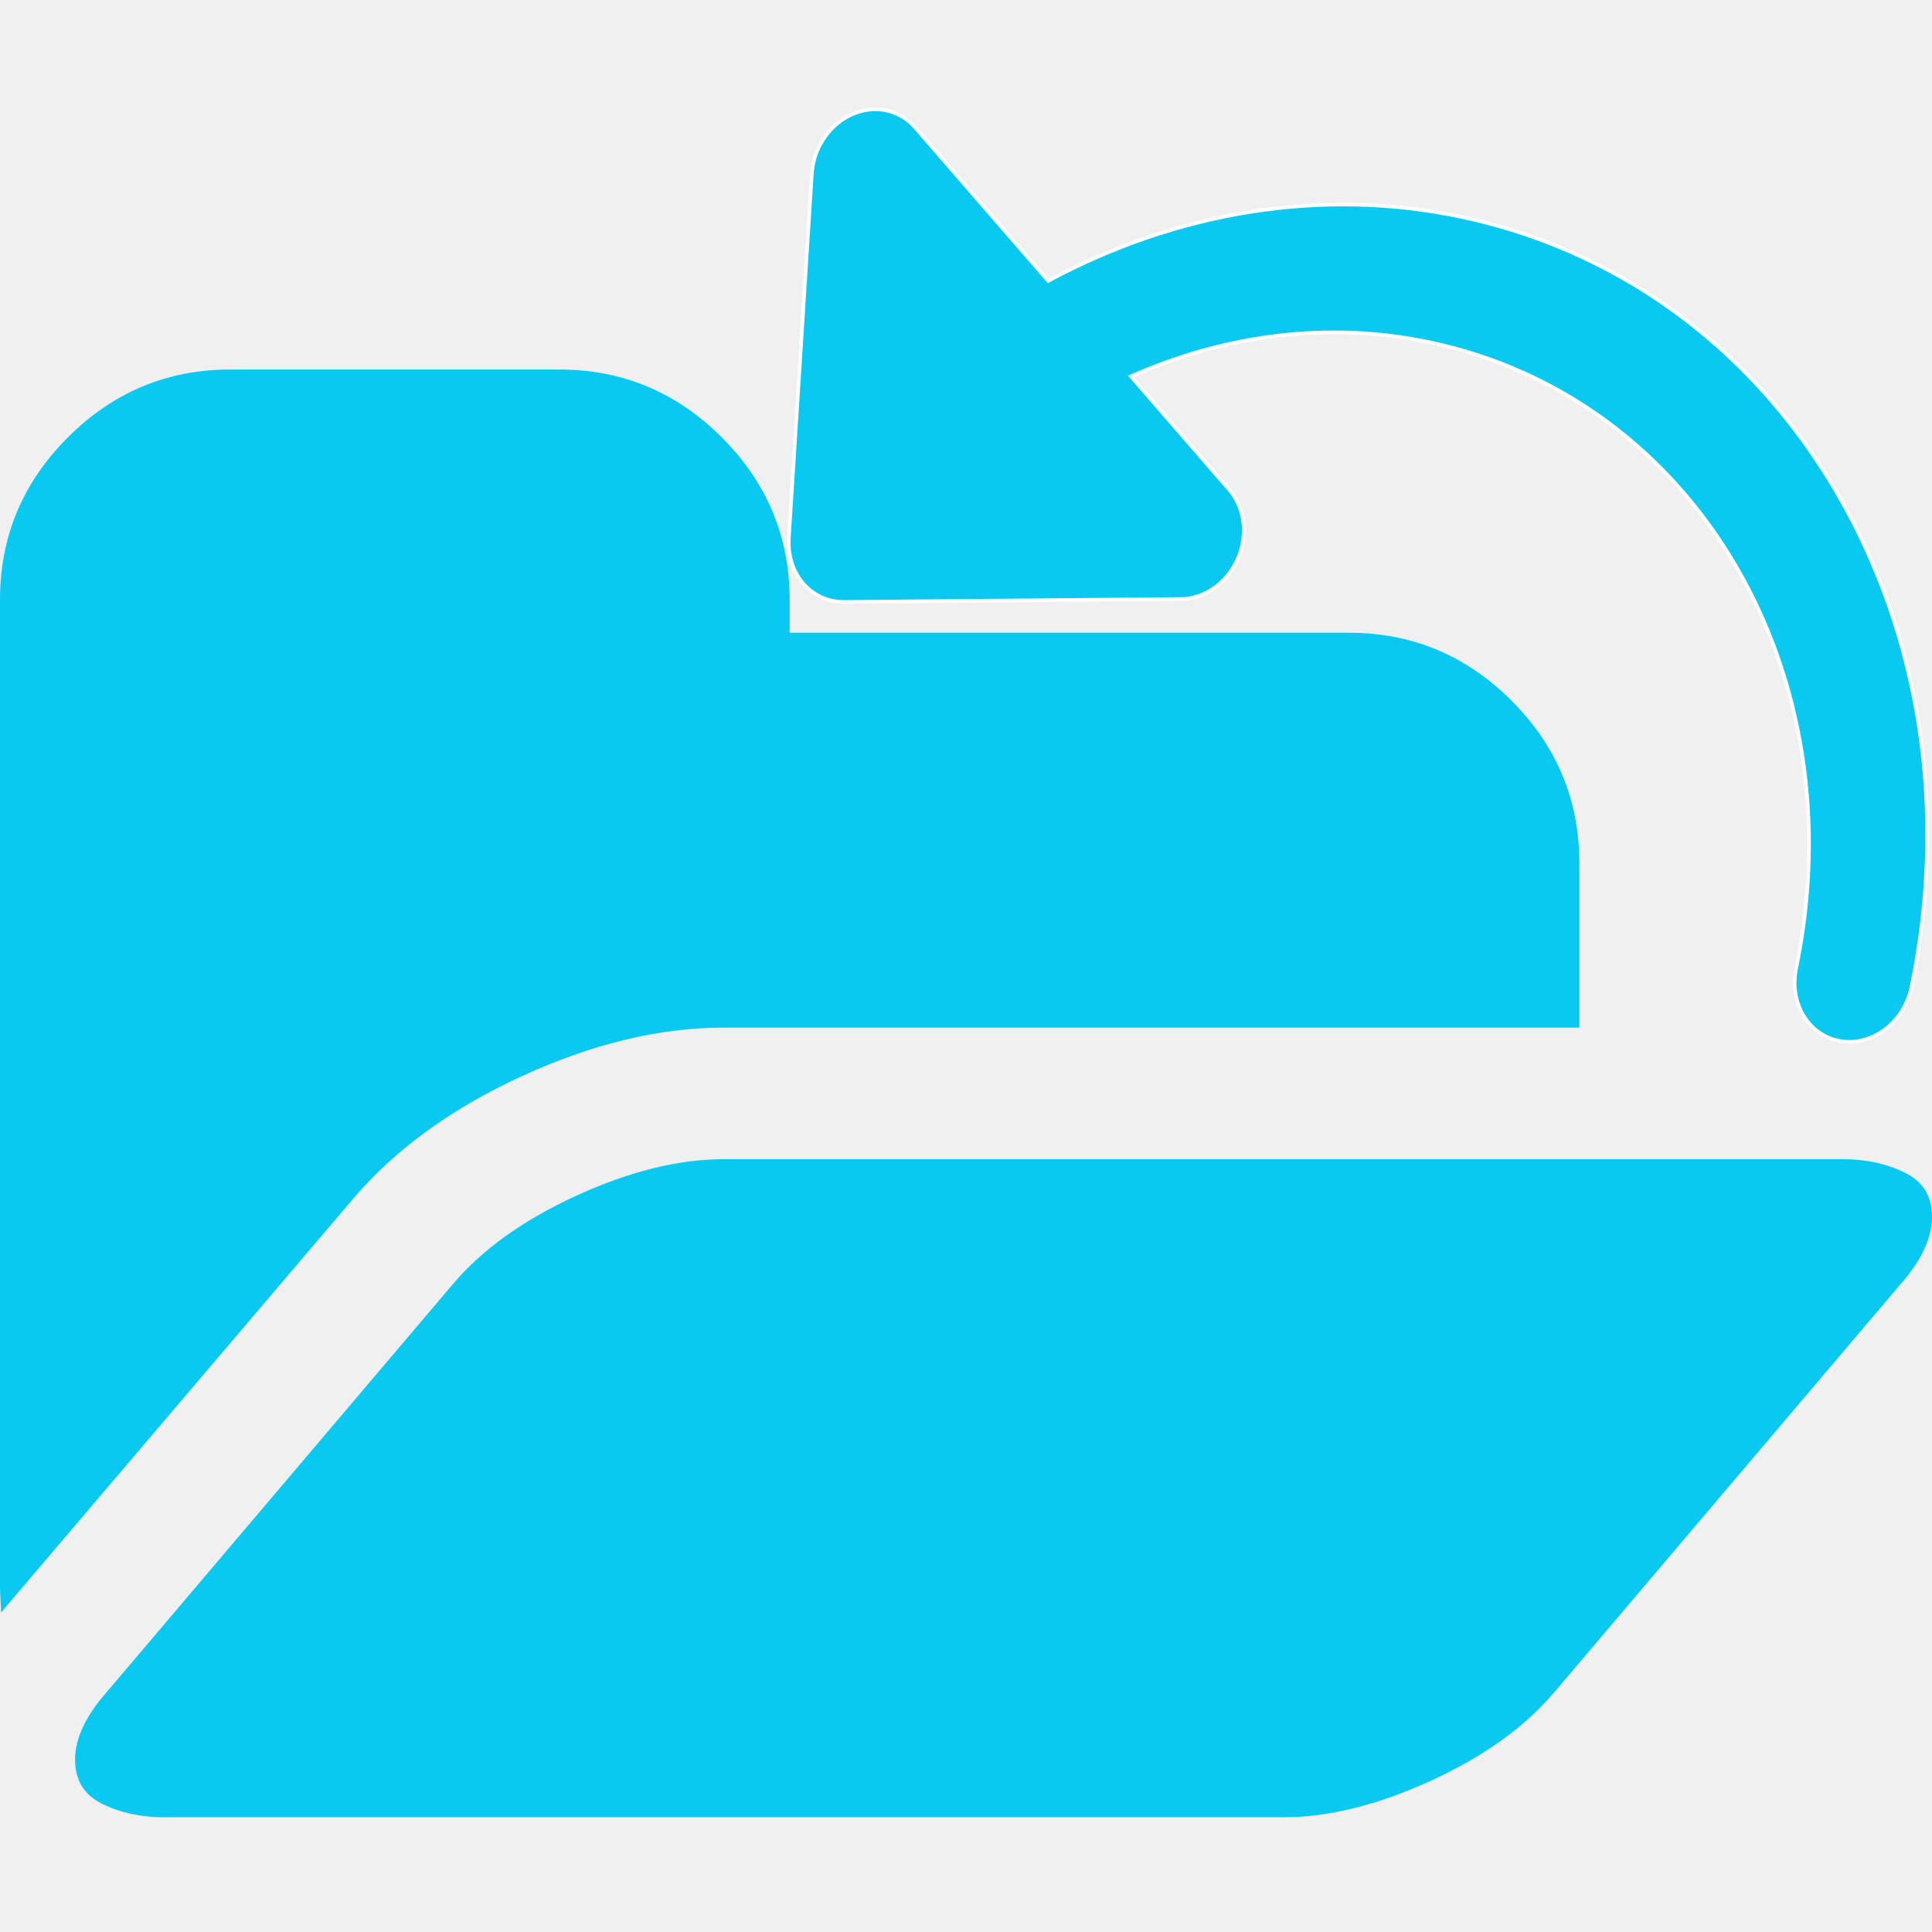
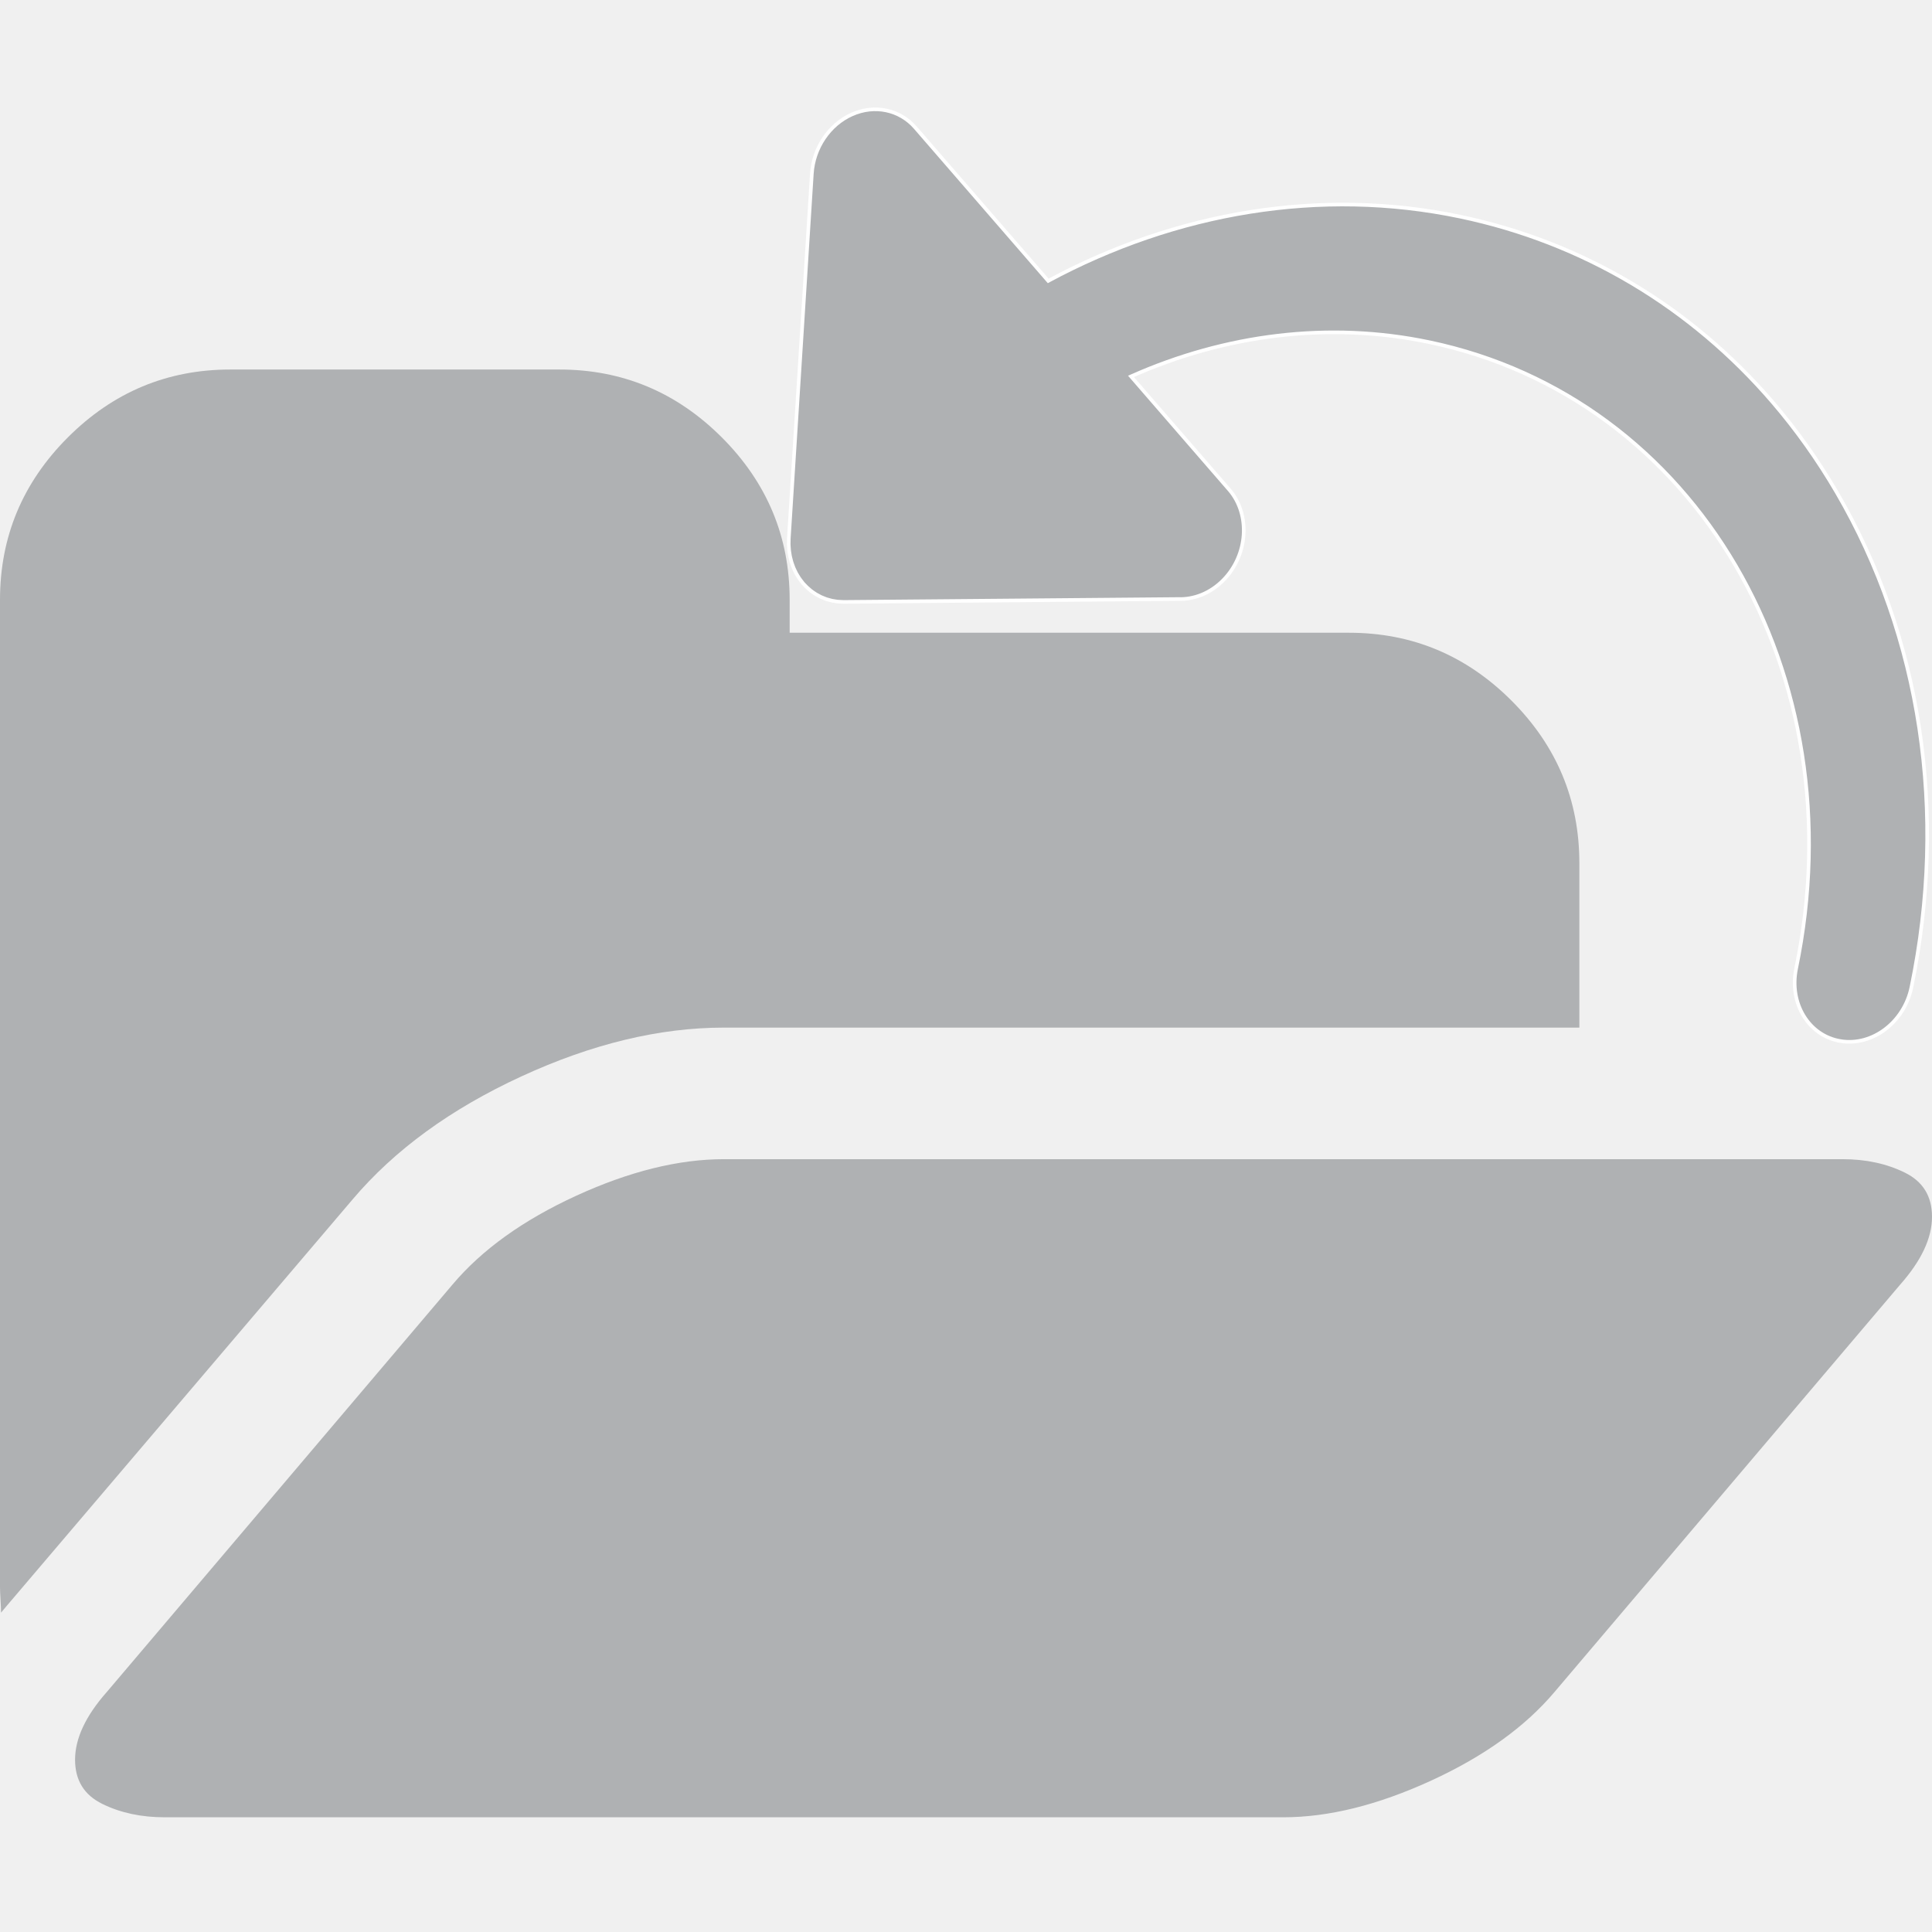
<svg xmlns="http://www.w3.org/2000/svg" version="1.1" id="Capa_1" x="0px" y="0px" width="32" height="32" viewBox="0 0 32 32" xml:space="preserve">
  <defs id="defs43" />
-   <g id="g3" style="fill:#0ac9f1;fill-opacity:1" transform="matrix(0.05965019,0,0,0.05965041,0,2.110177)">
-     <g id="g5" style="fill:#0ac9f1;fill-opacity:1">
-       <path d="m 144.752,263.52 c 19.603,-9.038 38.354,-13.559 56.243,-13.559 l 237.548,0 0,-45.683 c 0,-17.511 -6.283,-32.555 -18.85,-45.118 -12.565,-12.562 -27.596,-18.842 -45.11,-18.842 l -155.317,0 0,-9.136 c 0,-17.511 -6.28,-32.548 -18.842,-45.107 -12.563,-12.562 -27.6,-18.846 -45.111,-18.846 l -91.36,0 c -17.511,0 -32.548,6.283 -45.111,18.846 C 6.279,98.635 0,113.672 0,131.183 l 0,274.084 c 0,0.764 0.049,1.955 0.144,3.576 0.094,1.615 0.144,2.807 0.144,3.566 L 1.714,410.705 97.93,297.637 c 11.61,-13.706 27.218,-25.081 46.822,-34.117 z" id="path7" style="fill:#0ac9f1;fill-opacity:1" />
-       <path d="m 528.898,290.214 c -5.041,-2.478 -10.797,-3.72 -17.272,-3.72 l -310.631,0 c -12.562,0 -26.219,3.381 -40.968,10.14 -14.75,6.766 -26.219,14.986 -34.401,24.701 l -95.93,113.059 c -5.902,6.662 -8.853,12.945 -8.853,18.849 0,5.708 2.523,9.802 7.566,12.272 5.043,2.478 10.8,3.716 17.273,3.716 l 310.64,0 c 12.56,0 26.21,-3.381 40.963,-10.136 14.75,-6.756 26.214,-14.989 34.399,-24.701 l 95.931,-113.059 c 5.899,-6.663 8.846,-12.939 8.846,-18.849 0.004,-5.707 -2.515,-9.797 -7.563,-12.272 z" id="path9" style="fill:#0ac9f1;fill-opacity:1" />
+   <g id="g3" style="fill:#afb1b3;fill-opacity:1" transform="matrix(0.05965019,0,0,0.05965041,0,2.110177)">
+     <g id="g5" style="fill:#afb1b3;fill-opacity:1">
+       <path d="m 144.752,263.52 c 19.603,-9.038 38.354,-13.559 56.243,-13.559 l 237.548,0 0,-45.683 c 0,-17.511 -6.283,-32.555 -18.85,-45.118 -12.565,-12.562 -27.596,-18.842 -45.11,-18.842 l -155.317,0 0,-9.136 c 0,-17.511 -6.28,-32.548 -18.842,-45.107 -12.563,-12.562 -27.6,-18.846 -45.111,-18.846 l -91.36,0 c -17.511,0 -32.548,6.283 -45.111,18.846 C 6.279,98.635 0,113.672 0,131.183 l 0,274.084 c 0,0.764 0.049,1.955 0.144,3.576 0.094,1.615 0.144,2.807 0.144,3.566 L 1.714,410.705 97.93,297.637 c 11.61,-13.706 27.218,-25.081 46.822,-34.117 z" id="path7" style="fill:#afb1b3;fill-opacity:1" />
+       <path d="m 528.898,290.214 c -5.041,-2.478 -10.797,-3.72 -17.272,-3.72 l -310.631,0 c -12.562,0 -26.219,3.381 -40.968,10.14 -14.75,6.766 -26.219,14.986 -34.401,24.701 l -95.93,113.059 c -5.902,6.662 -8.853,12.945 -8.853,18.849 0,5.708 2.523,9.802 7.566,12.272 5.043,2.478 10.8,3.716 17.273,3.716 l 310.64,0 c 12.56,0 26.21,-3.381 40.963,-10.136 14.75,-6.756 26.214,-14.989 34.399,-24.701 l 95.931,-113.059 c 5.899,-6.663 8.846,-12.939 8.846,-18.849 0.004,-5.707 -2.515,-9.797 -7.563,-12.272 z" id="path9" style="fill:#afb1b3;fill-opacity:1" />
    </g>
  </g>
  <g id="g11" transform="matrix(0.05965019,0,0,0.05965041,0,2.110177)" />
  <g id="g13" transform="matrix(0.05965019,0,0,0.05965041,0,2.110177)" />
  <g id="g15" transform="matrix(0.05965019,0,0,0.05965041,0,2.110177)" />
  <g id="g17" transform="matrix(0.05965019,0,0,0.05965041,0,2.110177)" />
  <g id="g19" transform="matrix(0.05965019,0,0,0.05965041,0,2.110177)" />
  <g id="g21" transform="matrix(0.05965019,0,0,0.05965041,0,2.110177)" />
  <g id="g23" transform="matrix(0.05965019,0,0,0.05965041,0,2.110177)" />
  <g id="g25" transform="matrix(0.05965019,0,0,0.05965041,0,2.110177)" />
  <g id="g27" transform="matrix(0.05965019,0,0,0.05965041,0,2.110177)" />
  <g id="g29" transform="matrix(0.05965019,0,0,0.05965041,0,2.110177)" />
  <g id="g31" transform="matrix(0.05965019,0,0,0.05965041,0,2.110177)" />
  <g id="g33" transform="matrix(0.05965019,0,0,0.05965041,0,2.110177)" />
  <g id="g35" transform="matrix(0.05965019,0,0,0.05965041,0,2.110177)" />
  <g id="g37" transform="matrix(0.05965019,0,0,0.05965041,0,2.110177)" />
  <g id="g39" transform="matrix(0.05965019,0,0,0.05965041,0,2.110177)" />
-   <g transform="matrix(0.04335383,-0.04731256,0.04731239,0.04335399,0.5728603,15.05371)" id="XMLID_7_" style="fill:#0ac9f1;fill-opacity:1;stroke:#ffffff;stroke-width:0.93;stroke-miterlimit:4;stroke-dasharray:none">
-     <path id="XMLID_9_" d="m 289.773,366.757 c -4.569,-6.958 -1.868,-16.421 6.034,-21.134 66.847,-39.865 91.108,-118.507 55.229,-179.037 -13.481,-22.745 -34.064,-40.145 -58.522,-50.796 l -4.43,38.415 c -0.006,0.022 -0.006,0.046 -0.008,0.068 10e-4,0.008 -0.002,0.014 0.002,0.02 -1.009,8.398 -9.182,14.934 -18.254,14.599 -4.768,-0.176 -8.834,-2.214 -11.475,-5.328 l -58.837,-63.102 c -0.037,-0.039 -0.068,-0.084 -0.104,-0.125 -0.112,-0.123 -0.212,-0.255 -0.32,-0.382 -0.209,-0.247 -0.42,-0.492 -0.61,-0.751 -0.108,-0.147 -0.202,-0.303 -0.303,-0.454 -0.171,-0.254 -0.345,-0.504 -0.498,-0.766 -0.098,-0.167 -0.177,-0.343 -0.267,-0.514 -0.138,-0.263 -0.279,-0.522 -0.4,-0.792 -0.072,-0.165 -0.13,-0.338 -0.197,-0.505 -0.116,-0.292 -0.234,-0.583 -0.328,-0.883 -0.045,-0.143 -0.077,-0.293 -0.118,-0.439 -0.094,-0.338 -0.188,-0.676 -0.256,-1.022 -0.024,-0.124 -0.037,-0.252 -0.058,-0.378 -0.064,-0.374 -0.12,-0.75 -0.151,-1.132 -0.001,-0.031 -0.01,-0.058 -0.012,-0.089 -0.008,-0.113 -0.002,-0.223 -0.007,-0.336 -0.018,-0.357 -0.033,-0.713 -0.024,-1.074 0.005,-0.203 0.024,-0.404 0.038,-0.607 0.015,-0.222 0.015,-0.443 0.04,-0.665 0.004,-0.022 0.006,-0.046 0.008,-0.068 0.007,-0.058 0.022,-0.114 0.029,-0.172 0.034,-0.254 0.085,-0.504 0.131,-0.756 0.045,-0.239 0.084,-0.478 0.141,-0.714 0.067,-0.28 0.151,-0.553 0.234,-0.828 0.062,-0.206 0.12,-0.415 0.19,-0.619 0.098,-0.28 0.213,-0.555 0.327,-0.83 0.081,-0.196 0.157,-0.392 0.246,-0.586 0.123,-0.265 0.263,-0.524 0.401,-0.783 0.104,-0.196 0.204,-0.394 0.317,-0.586 0.144,-0.244 0.302,-0.479 0.458,-0.716 0.13,-0.197 0.255,-0.396 0.394,-0.588 0.163,-0.226 0.34,-0.442 0.514,-0.66 0.152,-0.189 0.299,-0.382 0.46,-0.565 0.191,-0.22 0.398,-0.428 0.601,-0.639 0.161,-0.167 0.315,-0.337 0.484,-0.497 0.239,-0.23 0.495,-0.445 0.748,-0.662 0.125,-0.106 0.24,-0.222 0.368,-0.327 l 0.179,-0.145 c 0.011,-0.006 0.02,-0.017 0.03,-0.024 l 73.233,-59.063 c 5.202,-4.195 12.421,-5.265 18.29,-2.71 5.869,2.556 9.234,8.232 8.525,14.384 l -5.995,51.992 c 35.373,12.315 65.307,35.548 84.065,67.195 16.512,27.858 23.038,59.672 19.176,91.805 -1.122,9.337 -3.123,18.706 -6.009,28.007 -12.782,41.188 -41.593,76.855 -81.128,100.431 -7.902,4.714 -18.012,2.892 -22.582,-4.067 z" style="fill:#0ac9f1;fill-opacity:1;stroke:#ffffff;stroke-width:0.93;stroke-miterlimit:4;stroke-dasharray:none" />
+   <g transform="matrix(0.04335383,-0.04731256,0.04731239,0.04335399,0.5728603,15.05371)" id="XMLID_7_" style="fill:#afb1b3;fill-opacity:1;stroke:#ffffff;stroke-width:0.93;stroke-miterlimit:4;stroke-dasharray:none">
+     <path id="XMLID_9_" d="m 289.773,366.757 c -4.569,-6.958 -1.868,-16.421 6.034,-21.134 66.847,-39.865 91.108,-118.507 55.229,-179.037 -13.481,-22.745 -34.064,-40.145 -58.522,-50.796 l -4.43,38.415 c -0.006,0.022 -0.006,0.046 -0.008,0.068 10e-4,0.008 -0.002,0.014 0.002,0.02 -1.009,8.398 -9.182,14.934 -18.254,14.599 -4.768,-0.176 -8.834,-2.214 -11.475,-5.328 l -58.837,-63.102 c -0.037,-0.039 -0.068,-0.084 -0.104,-0.125 -0.112,-0.123 -0.212,-0.255 -0.32,-0.382 -0.209,-0.247 -0.42,-0.492 -0.61,-0.751 -0.108,-0.147 -0.202,-0.303 -0.303,-0.454 -0.171,-0.254 -0.345,-0.504 -0.498,-0.766 -0.098,-0.167 -0.177,-0.343 -0.267,-0.514 -0.138,-0.263 -0.279,-0.522 -0.4,-0.792 -0.072,-0.165 -0.13,-0.338 -0.197,-0.505 -0.116,-0.292 -0.234,-0.583 -0.328,-0.883 -0.045,-0.143 -0.077,-0.293 -0.118,-0.439 -0.094,-0.338 -0.188,-0.676 -0.256,-1.022 -0.024,-0.124 -0.037,-0.252 -0.058,-0.378 -0.064,-0.374 -0.12,-0.75 -0.151,-1.132 -0.001,-0.031 -0.01,-0.058 -0.012,-0.089 -0.008,-0.113 -0.002,-0.223 -0.007,-0.336 -0.018,-0.357 -0.033,-0.713 -0.024,-1.074 0.005,-0.203 0.024,-0.404 0.038,-0.607 0.015,-0.222 0.015,-0.443 0.04,-0.665 0.004,-0.022 0.006,-0.046 0.008,-0.068 0.007,-0.058 0.022,-0.114 0.029,-0.172 0.034,-0.254 0.085,-0.504 0.131,-0.756 0.045,-0.239 0.084,-0.478 0.141,-0.714 0.067,-0.28 0.151,-0.553 0.234,-0.828 0.062,-0.206 0.12,-0.415 0.19,-0.619 0.098,-0.28 0.213,-0.555 0.327,-0.83 0.081,-0.196 0.157,-0.392 0.246,-0.586 0.123,-0.265 0.263,-0.524 0.401,-0.783 0.104,-0.196 0.204,-0.394 0.317,-0.586 0.144,-0.244 0.302,-0.479 0.458,-0.716 0.13,-0.197 0.255,-0.396 0.394,-0.588 0.163,-0.226 0.34,-0.442 0.514,-0.66 0.152,-0.189 0.299,-0.382 0.46,-0.565 0.191,-0.22 0.398,-0.428 0.601,-0.639 0.161,-0.167 0.315,-0.337 0.484,-0.497 0.239,-0.23 0.495,-0.445 0.748,-0.662 0.125,-0.106 0.24,-0.222 0.368,-0.327 l 0.179,-0.145 c 0.011,-0.006 0.02,-0.017 0.03,-0.024 l 73.233,-59.063 c 5.202,-4.195 12.421,-5.265 18.29,-2.71 5.869,2.556 9.234,8.232 8.525,14.384 l -5.995,51.992 c 35.373,12.315 65.307,35.548 84.065,67.195 16.512,27.858 23.038,59.672 19.176,91.805 -1.122,9.337 -3.123,18.706 -6.009,28.007 -12.782,41.188 -41.593,76.855 -81.128,100.431 -7.902,4.714 -18.012,2.892 -22.582,-4.067 z" style="fill:#afb1b3;fill-opacity:1;stroke:#ffffff;stroke-width:0.93;stroke-miterlimit:4;stroke-dasharray:none" />
  </g>
  <g transform="matrix(0.05965019,0,0,0.05965041,7.419635,2.885754)" id="g5-3" />
  <g transform="matrix(0.05965019,0,0,0.05965041,7.419635,2.885754)" id="g7" />
  <g transform="matrix(0.05965019,0,0,0.05965041,7.419635,2.885754)" id="g9" />
  <g transform="matrix(0.05965019,0,0,0.05965041,7.419635,2.885754)" id="g11-6" />
  <g transform="matrix(0.05965019,0,0,0.05965041,7.419635,2.885754)" id="g13-7" />
  <g transform="matrix(0.05965019,0,0,0.05965041,7.419635,2.885754)" id="g15-5" />
  <g transform="matrix(0.05965019,0,0,0.05965041,7.419635,2.885754)" id="g17-3" />
  <g transform="matrix(0.05965019,0,0,0.05965041,7.419635,2.885754)" id="g19-5" />
  <g transform="matrix(0.05965019,0,0,0.05965041,7.419635,2.885754)" id="g21-6" />
  <g transform="matrix(0.05965019,0,0,0.05965041,7.419635,2.885754)" id="g23-2" />
  <g transform="matrix(0.05965019,0,0,0.05965041,7.419635,2.885754)" id="g25-9" />
  <g transform="matrix(0.05965019,0,0,0.05965041,7.419635,2.885754)" id="g27-1" />
  <g transform="matrix(0.05965019,0,0,0.05965041,7.419635,2.885754)" id="g29-2" />
  <g transform="matrix(0.05965019,0,0,0.05965041,7.419635,2.885754)" id="g31-7" />
  <g transform="matrix(0.05965019,0,0,0.05965041,7.419635,2.885754)" id="g33-0" />
</svg>
